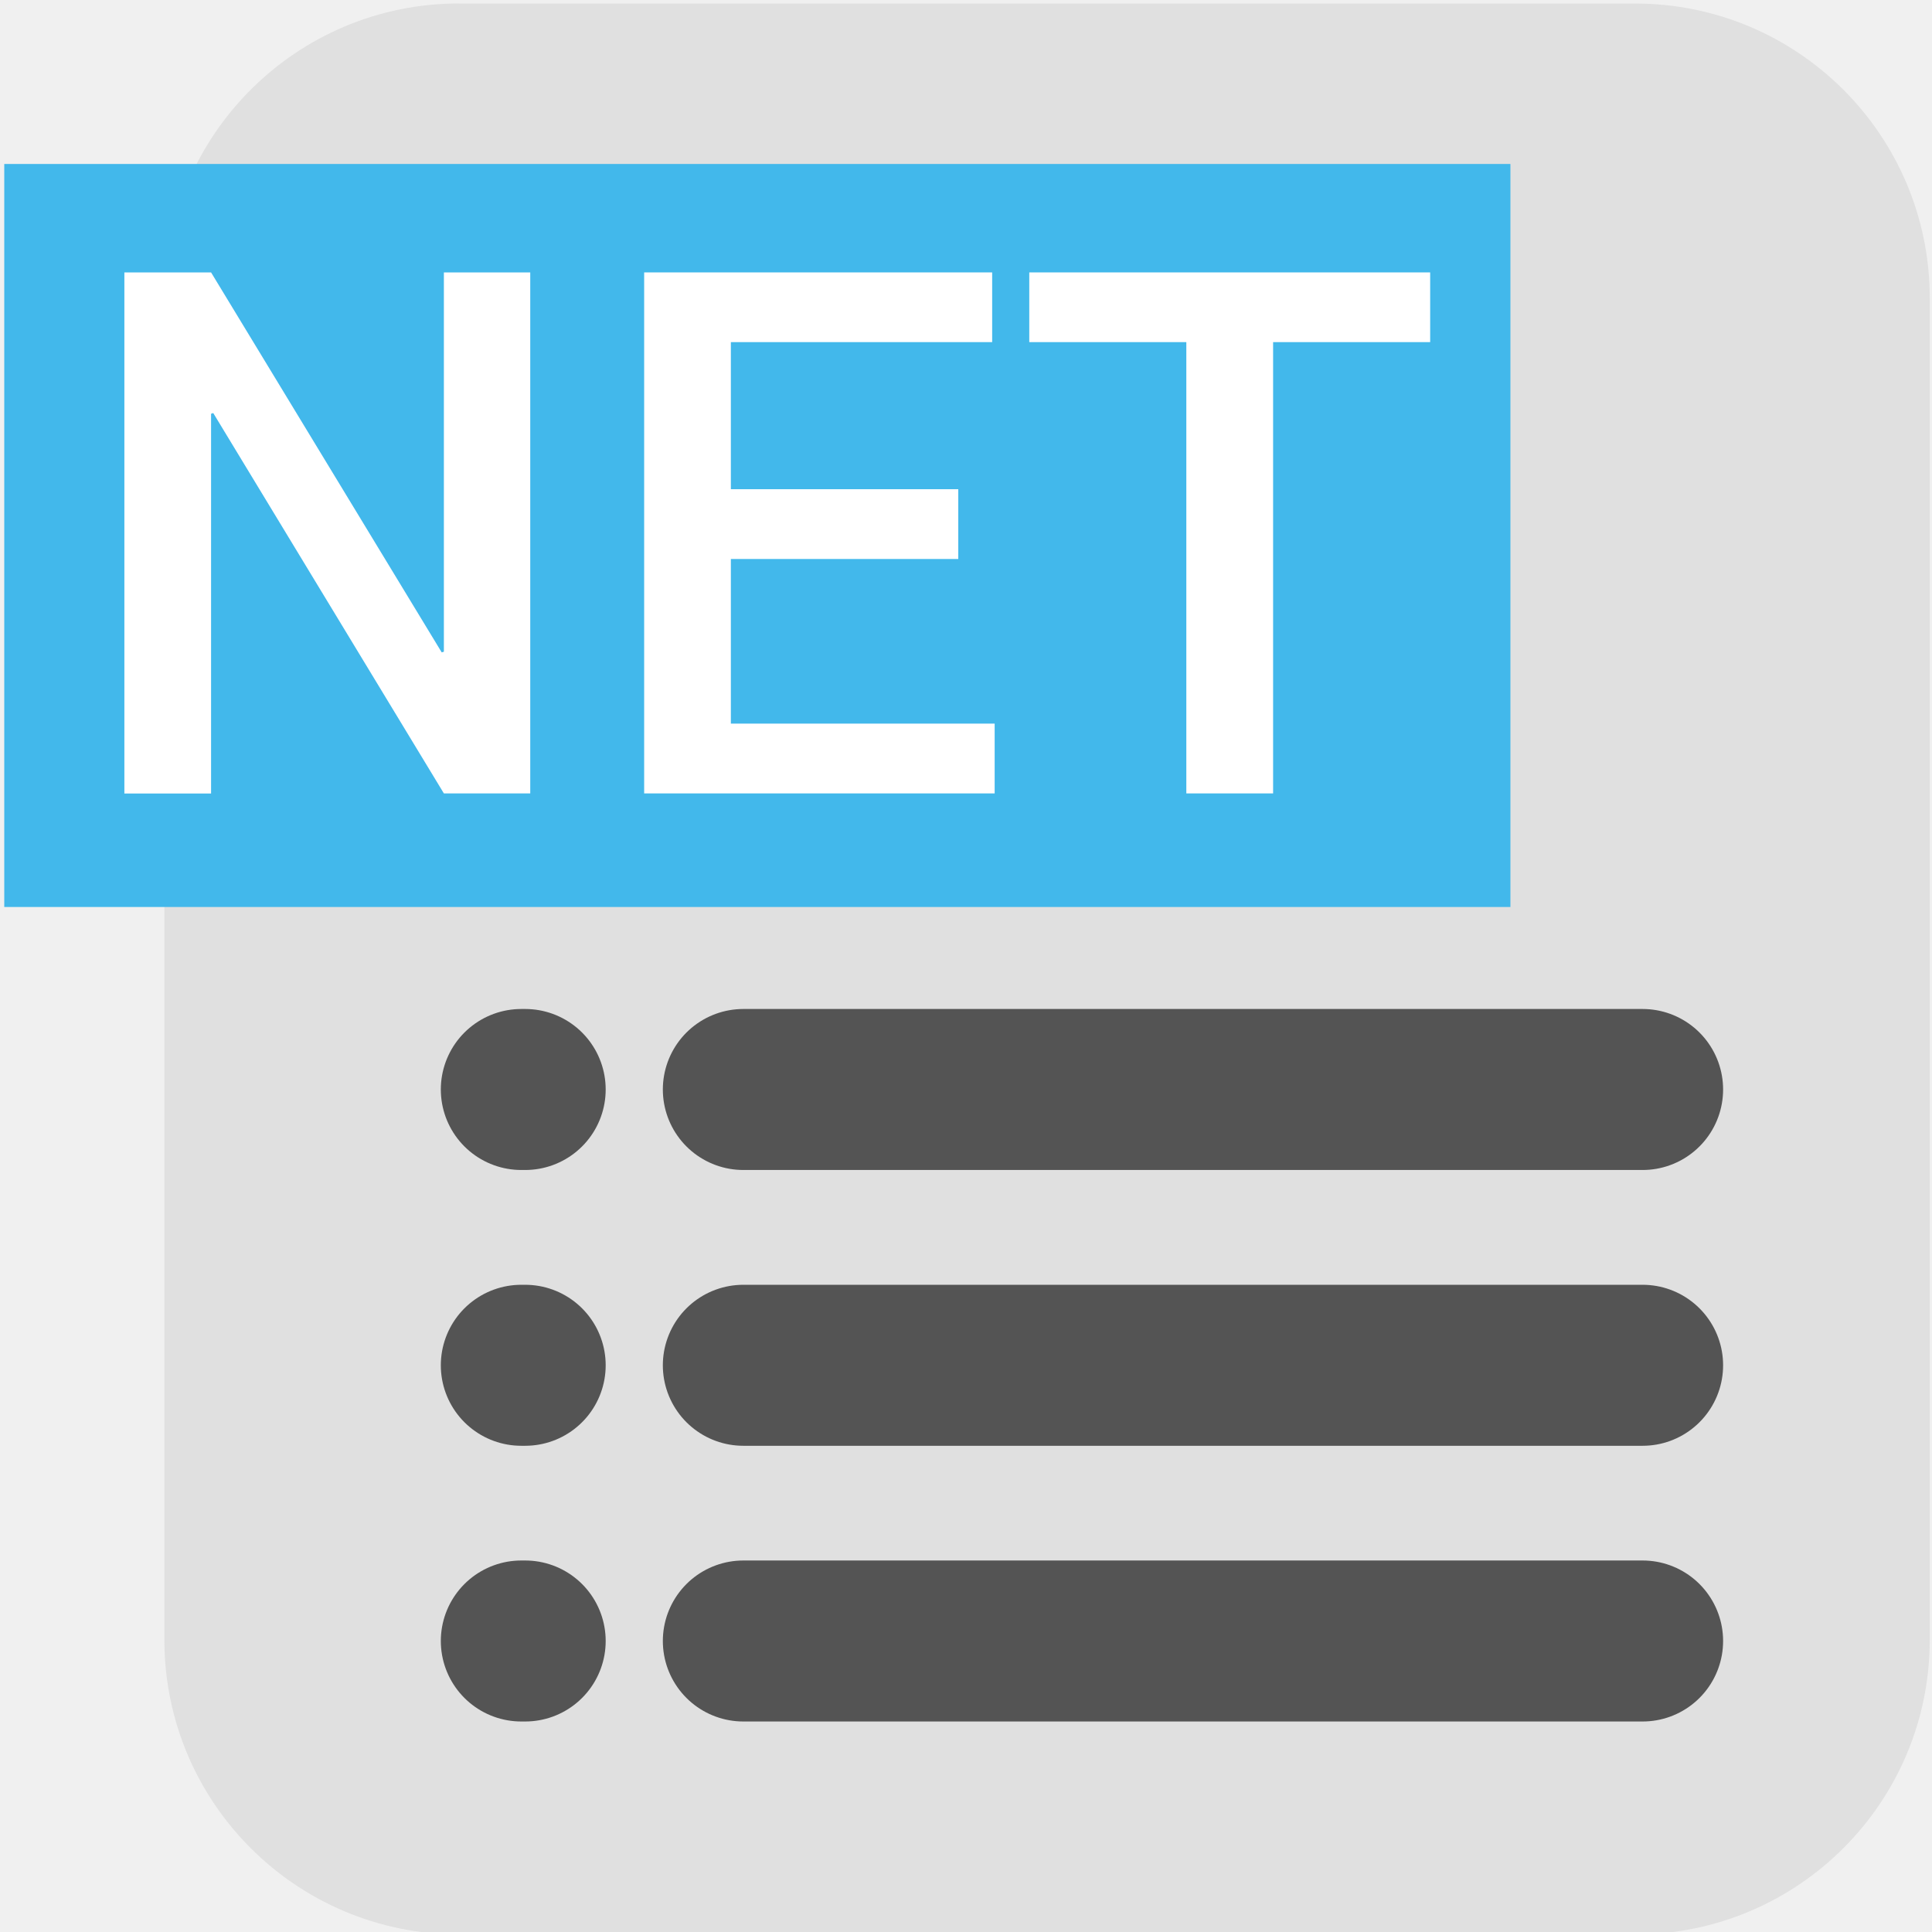
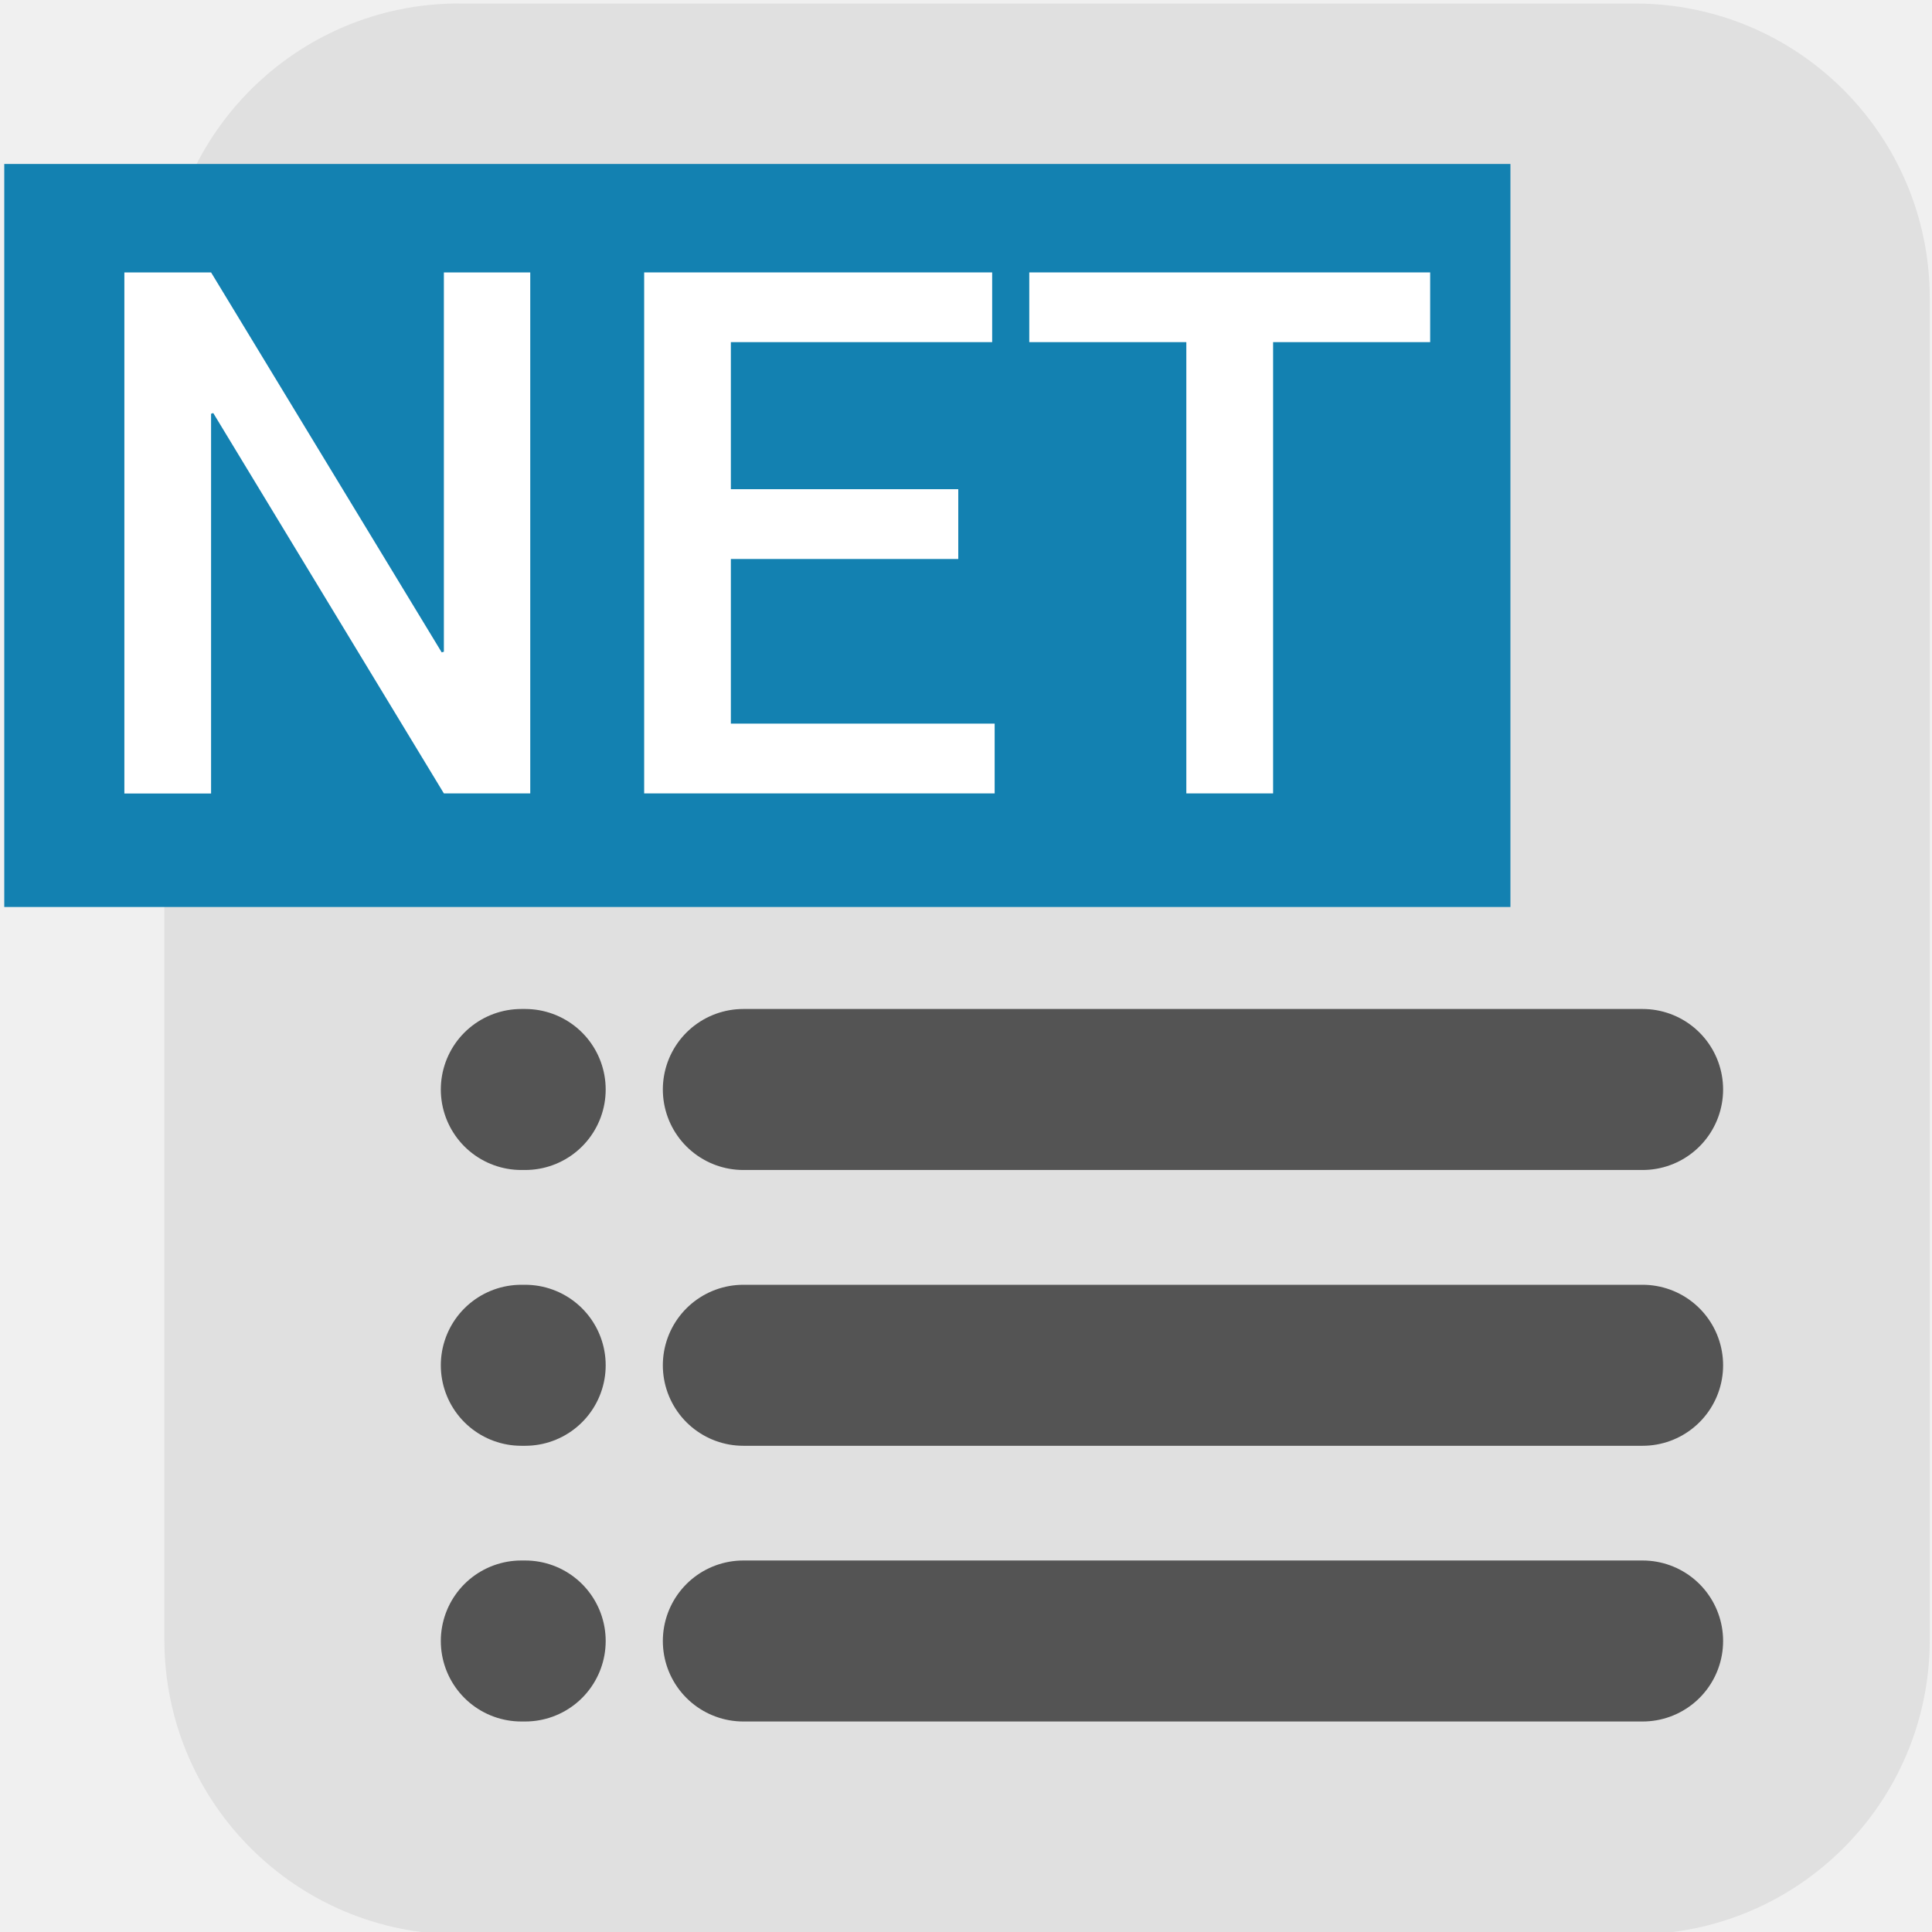
<svg xmlns="http://www.w3.org/2000/svg" id="Слой_1" data-name="Слой 1" viewBox="0 0 24 24" version="1.1">
  <defs id="defs158428">
    <style id="style158426">.cls-1{fill:#8f8f8f;}.cls-2{fill:none;stroke:#F4EFF3;stroke-linecap:round;stroke-miterlimit:10;stroke-width:2px;}.cls-3{fill:#42B8EB;}.cls-4{fill:#fff;}</style>
  </defs>
  <path class="cls-1" d="m 5.702,0.044 h 14.611 a 3.659,3.659 0 0 1 3.659,3.659 V 20.37 a 3.66,3.66 0 0 1 -3.66,3.66 h -14.61 a 3.66,3.66 0 0 1 -3.66,-3.66 V 3.703 a 3.66,3.66 0 0 1 3.66,-3.66 z" id="path158432" style="fill:#e0e0e0;fill-opacity:1" />
  <line class="cls-2" x1="9.234" y1="13.534" x2="20.405" y2="13.534" id="line158434" style="stroke:#545454;stroke-opacity:1" />
  <line class="cls-2" x1="9.234" y1="16.96" x2="20.405" y2="16.96" id="line158436" style="stroke:#545454;stroke-opacity:1" />
  <line class="cls-2" x1="9.234" y1="20.385" x2="20.405" y2="20.385" id="line158438" style="stroke:#545454;stroke-opacity:1" />
  <line class="cls-2" x1="6.476" y1="6.742" x2="6.524" y2="6.742" id="line158440" />
  <line class="cls-2" x1="6.476" y1="13.534" x2="6.524" y2="13.534" id="line158442" style="stroke:#545454;stroke-opacity:1" />
  <line class="cls-2" x1="6.476" y1="16.96" x2="6.524" y2="16.96" id="line158444" style="stroke:#545454;stroke-opacity:1" />
  <line class="cls-2" x1="6.476" y1="20.385" x2="6.524" y2="20.385" id="line158446" style="stroke:#545454;stroke-opacity:1" />
-   <rect class="cls-3" x="0.053" y="2.037" width="18.71" height="9.23" id="rect158448" />
+   <rect class="cls-3" x="0.053" y="2.037" width="18.71" height="9.23" id="rect158448" style="fill:#1381b1;fill-opacity:1" />
  <path class="cls-4" d="M 6.587,9.856 H 5.514 L 2.649,5.131 2.622,5.14 V 9.857 H 1.545 V 3.384 H 2.622 L 5.487,8.104 5.514,8.096 V 3.384 h 1.073 z" id="path158450" />
  <path class="cls-4" d="M 11.904,6.944 H 9.079 v 2.045 h 3.277 V 9.856 H 8.002 V 3.384 h 4.323 V 4.25 H 9.079 v 1.827 h 2.825 z" id="path158452" />
  <path class="cls-4" d="M 17.766,4.25 H 15.815 V 9.856 H 14.737 V 4.25 H 12.786 V 3.384 h 4.98 z" id="path158454" />
</svg>
